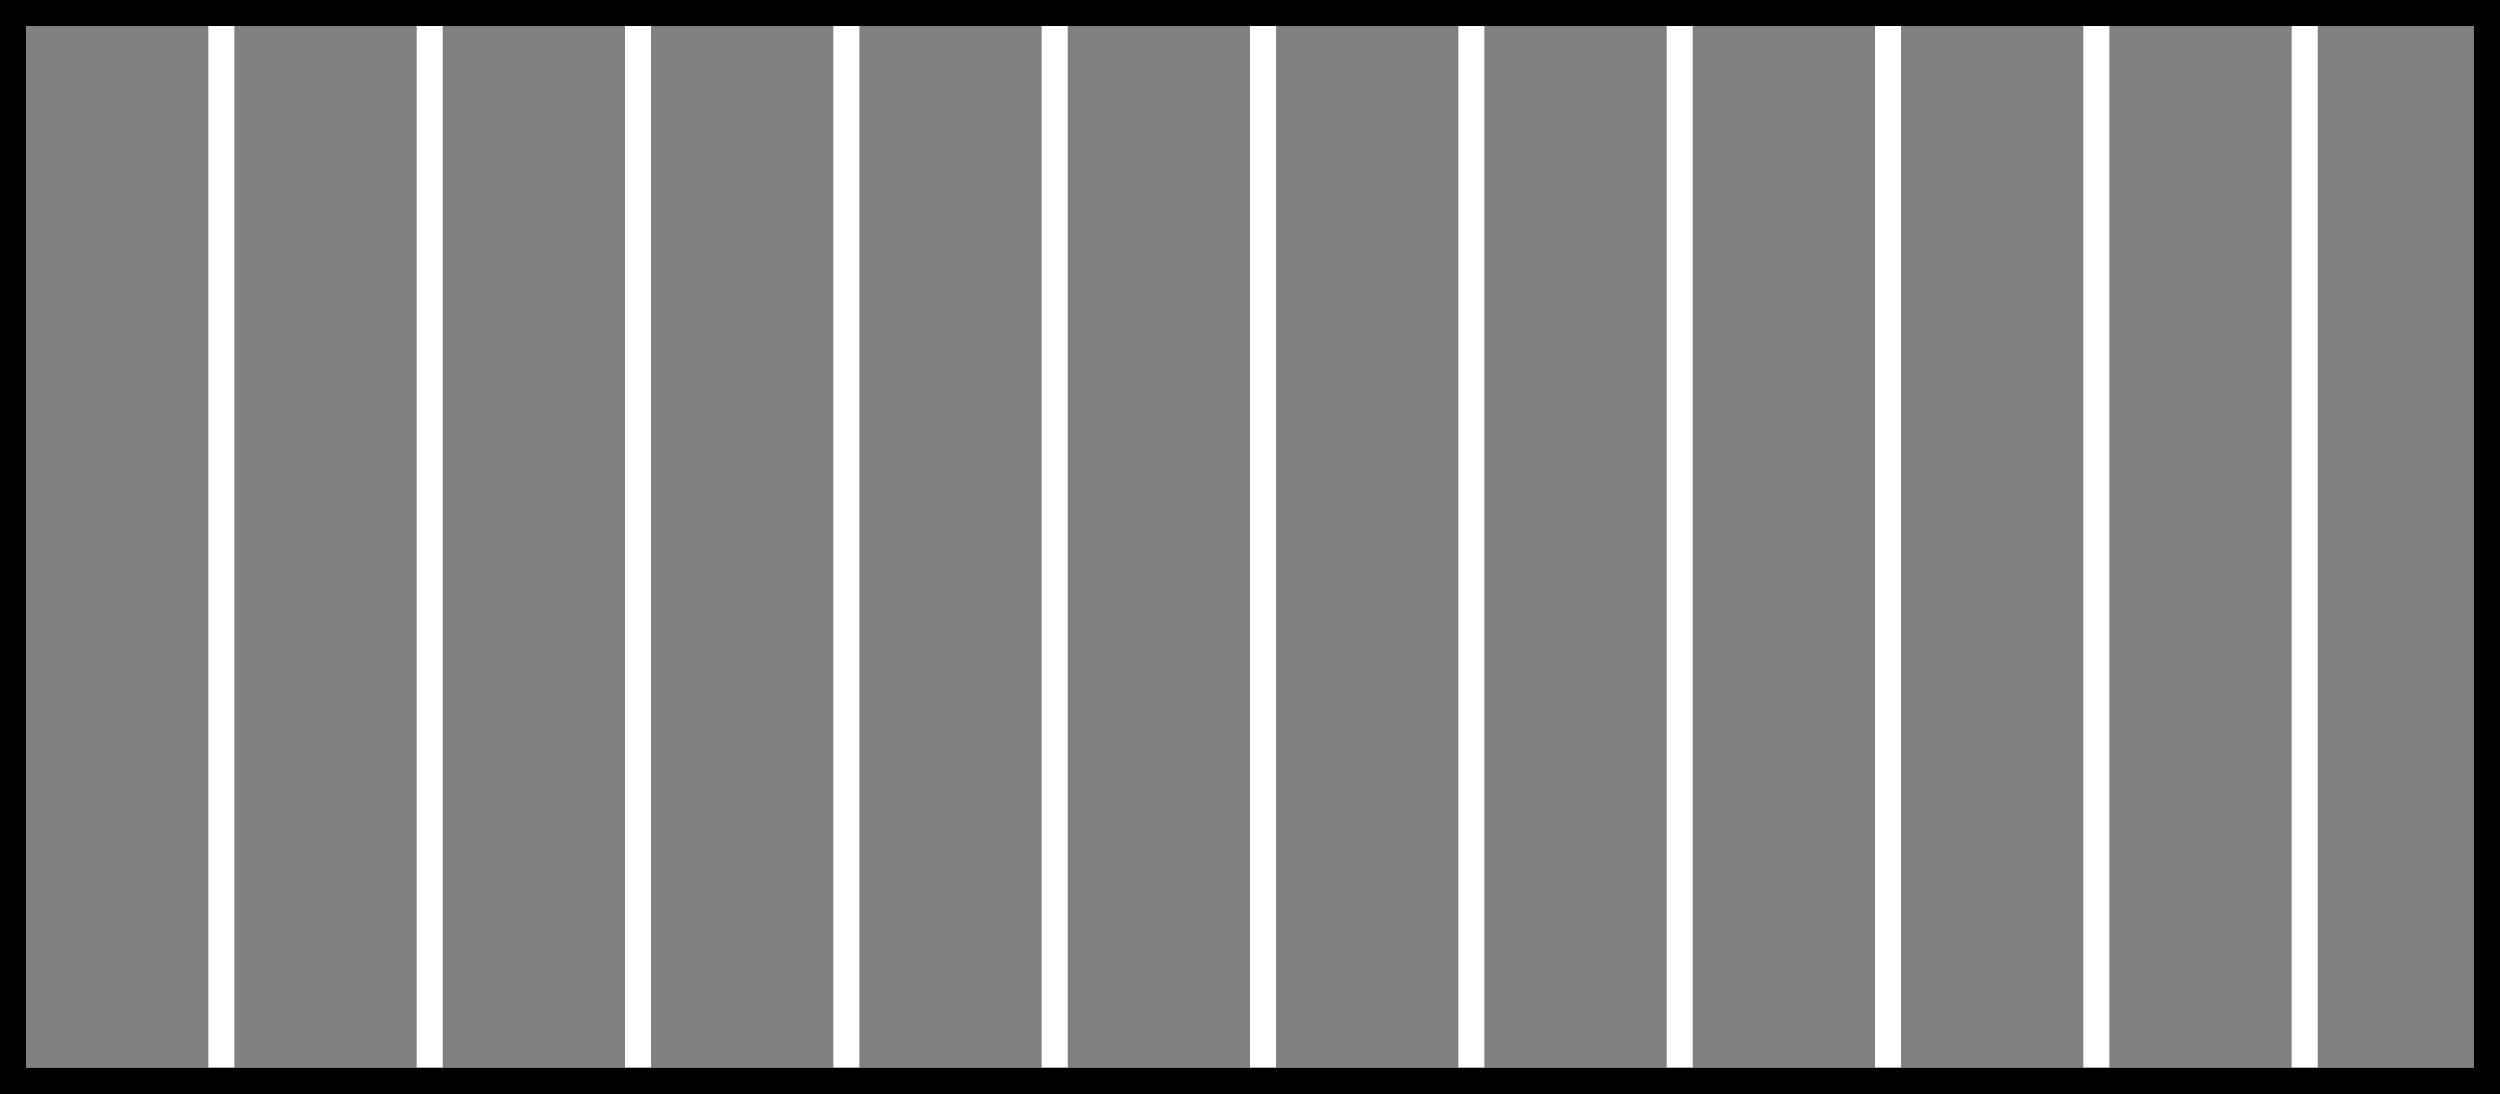
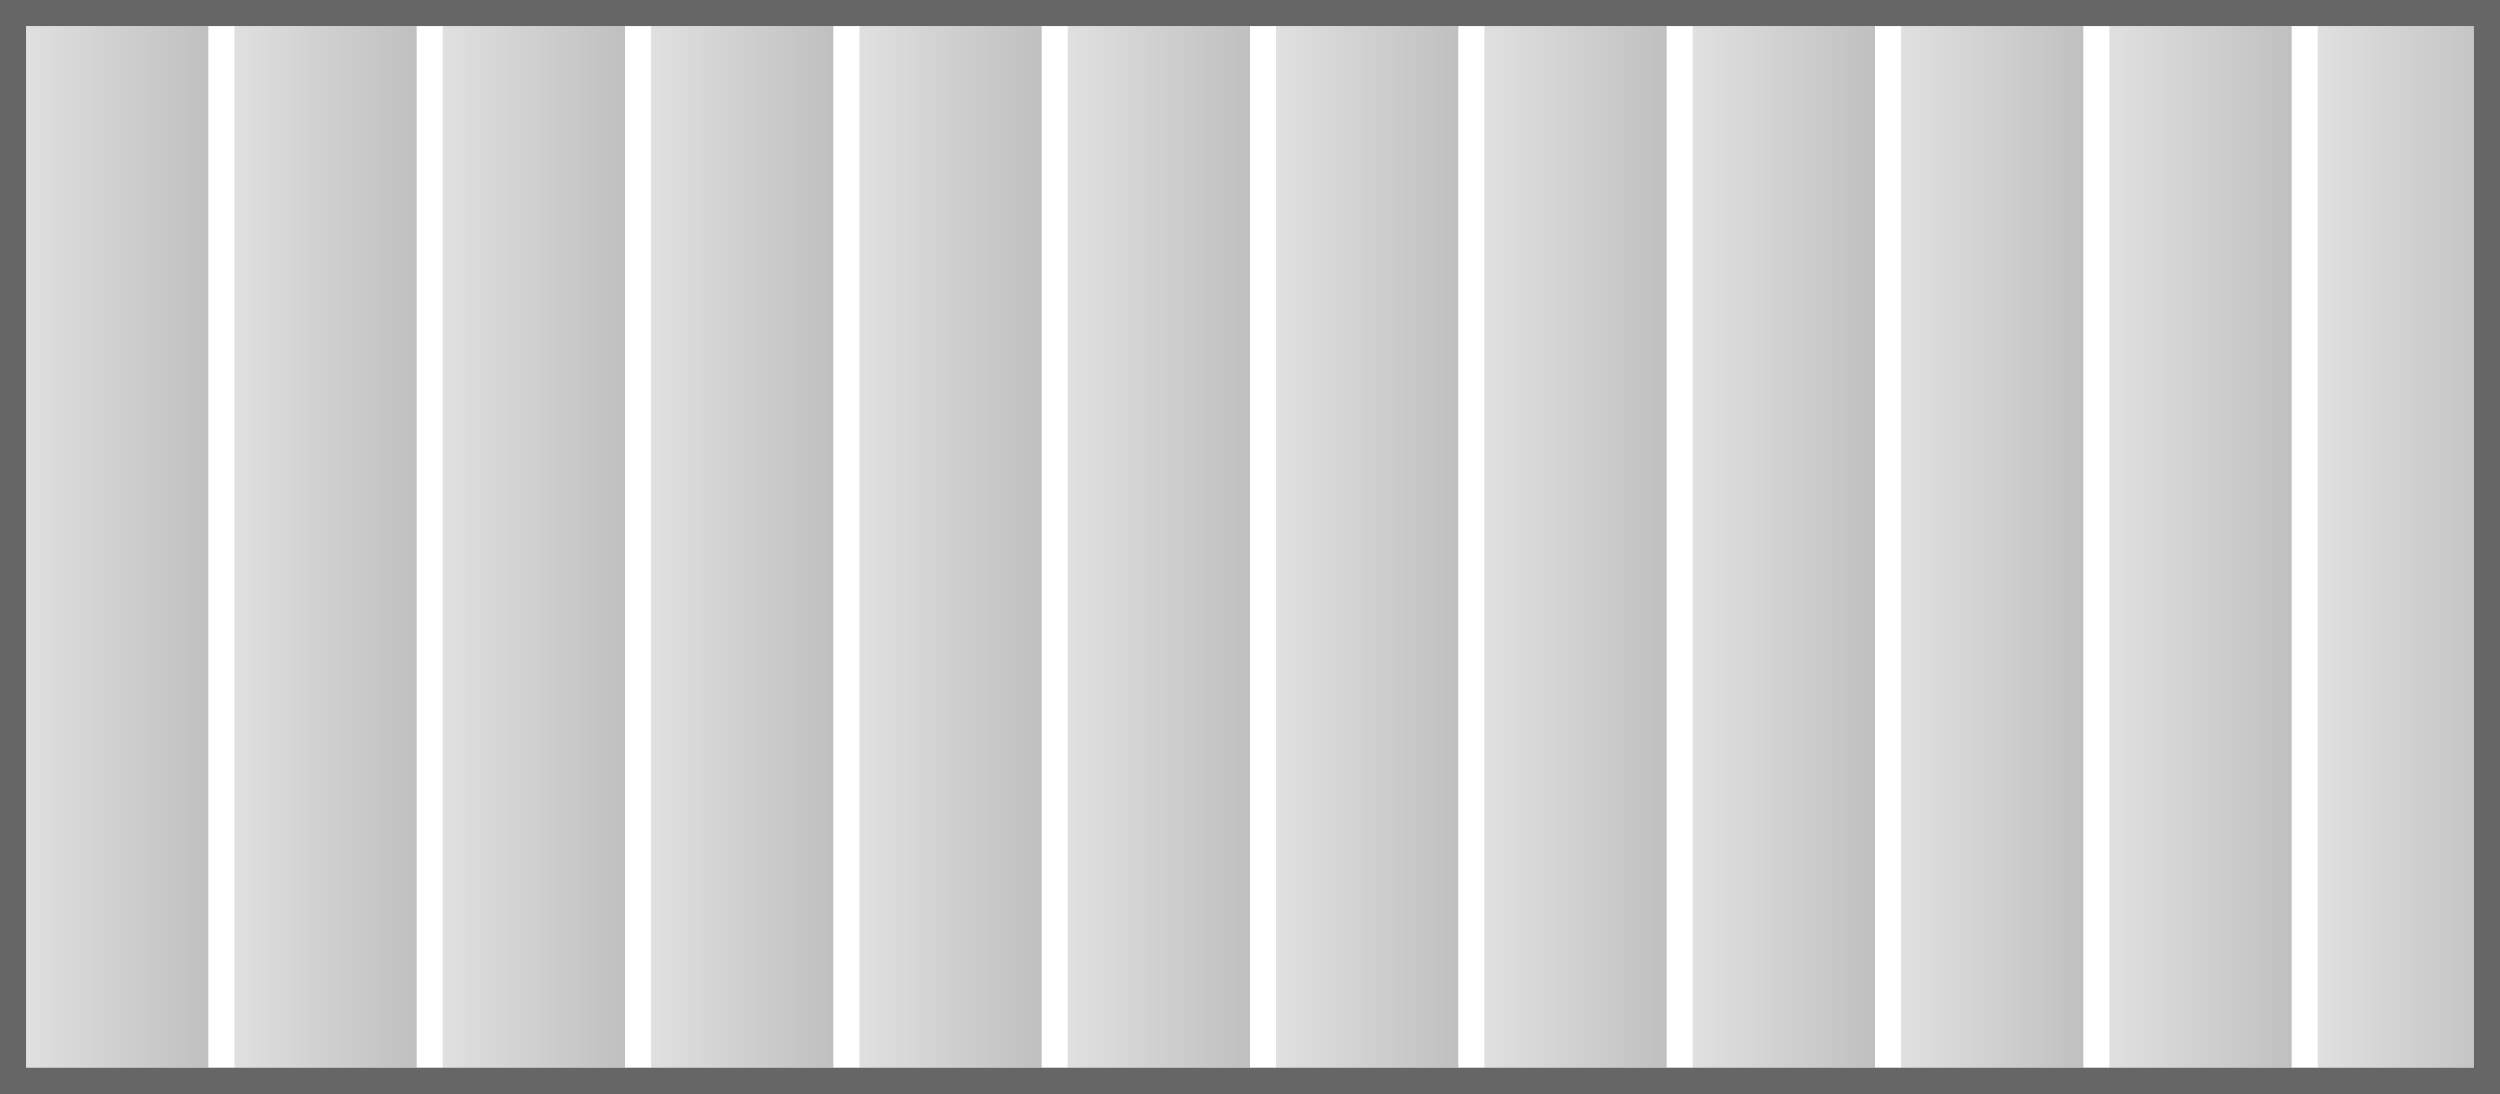
<svg xmlns="http://www.w3.org/2000/svg" x="0" y="0" width="96" height="42">
-   <rect stroke-width="0" stroke="black" fill="gray" y="1" x="1" width="7" height="40" />
-   <rect stroke-width="0" stroke="black" fill="gray" y="1" x="9" width="7" height="40" />
-   <rect stroke-width="0" stroke="black" fill="gray" y="1" x="17" width="7" height="40" />
-   <rect stroke-width="0" stroke="black" fill="gray" y="1" x="25" width="7" height="40" />
-   <rect stroke-width="0" stroke="black" fill="gray" y="1" x="33" width="7" height="40" />
-   <rect stroke-width="0" stroke="black" fill="gray" y="1" x="41" width="7" height="40" />
-   <rect stroke-width="0" stroke="black" fill="gray" y="1" x="49" width="7" height="40" />
-   <rect stroke-width="0" stroke="black" fill="gray" y="1" x="57" width="7" height="40" />
-   <rect stroke-width="0" stroke="black" fill="gray" y="1" x="65" width="7" height="40" />
-   <rect stroke-width="0" stroke="black" fill="gray" y="1" x="73" width="7" height="40" />
-   <rect stroke-width="0" stroke="black" fill="gray" y="1" x="81" width="7" height="40" />
-   <rect stroke-width="0" stroke="black" fill="gray" y="1" x="89" width="7" height="40" />
-   <rect stroke-width="2" stroke="black" fill="none" x="0" y="0" width="96" height="42" />
+   <defs>
+     <linearGradient id="deckGradient" x1="0%" y1="0%" x2="100%" y2="0%">
+       <stop offset="0%" stop-color="#E0E0E0" />
+       <stop offset="100%" stop-color="#C0C0C0" />
+     </linearGradient>
+   </defs>
+   <g>
+     <rect stroke-width="0" stroke="black" fill="url(#deckGradient)" y="1" x="1" width="7" height="40" />
+     <rect stroke-width="0" stroke="black" fill="url(#deckGradient)" y="1" x="9" width="7" height="40" />
+     <rect stroke-width="0" stroke="black" fill="url(#deckGradient)" y="1" x="17" width="7" height="40" />
+     <rect stroke-width="0" stroke="black" fill="url(#deckGradient)" y="1" x="25" width="7" height="40" />
+     <rect stroke-width="0" stroke="black" fill="url(#deckGradient)" y="1" x="33" width="7" height="40" />
+     <rect stroke-width="0" stroke="black" fill="url(#deckGradient)" y="1" x="41" width="7" height="40" />
+     <rect stroke-width="0" stroke="black" fill="url(#deckGradient)" y="1" x="49" width="7" height="40" />
+     <rect stroke-width="0" stroke="black" fill="url(#deckGradient)" y="1" x="57" width="7" height="40" />
+     <rect stroke-width="0" stroke="black" fill="url(#deckGradient)" y="1" x="65" width="7" height="40" />
+     <rect stroke-width="0" stroke="black" fill="url(#deckGradient)" y="1" x="73" width="7" height="40" />
+     <rect stroke-width="0" stroke="black" fill="url(#deckGradient)" y="1" x="81" width="7" height="40" />
+     <rect stroke-width="0" stroke="black" fill="url(#deckGradient)" y="1" x="89" width="7" height="40" />
+     <rect stroke-width="2" stroke="#666" fill="none" x="0" y="0" width="96" height="42" />
+   </g>
</svg>
